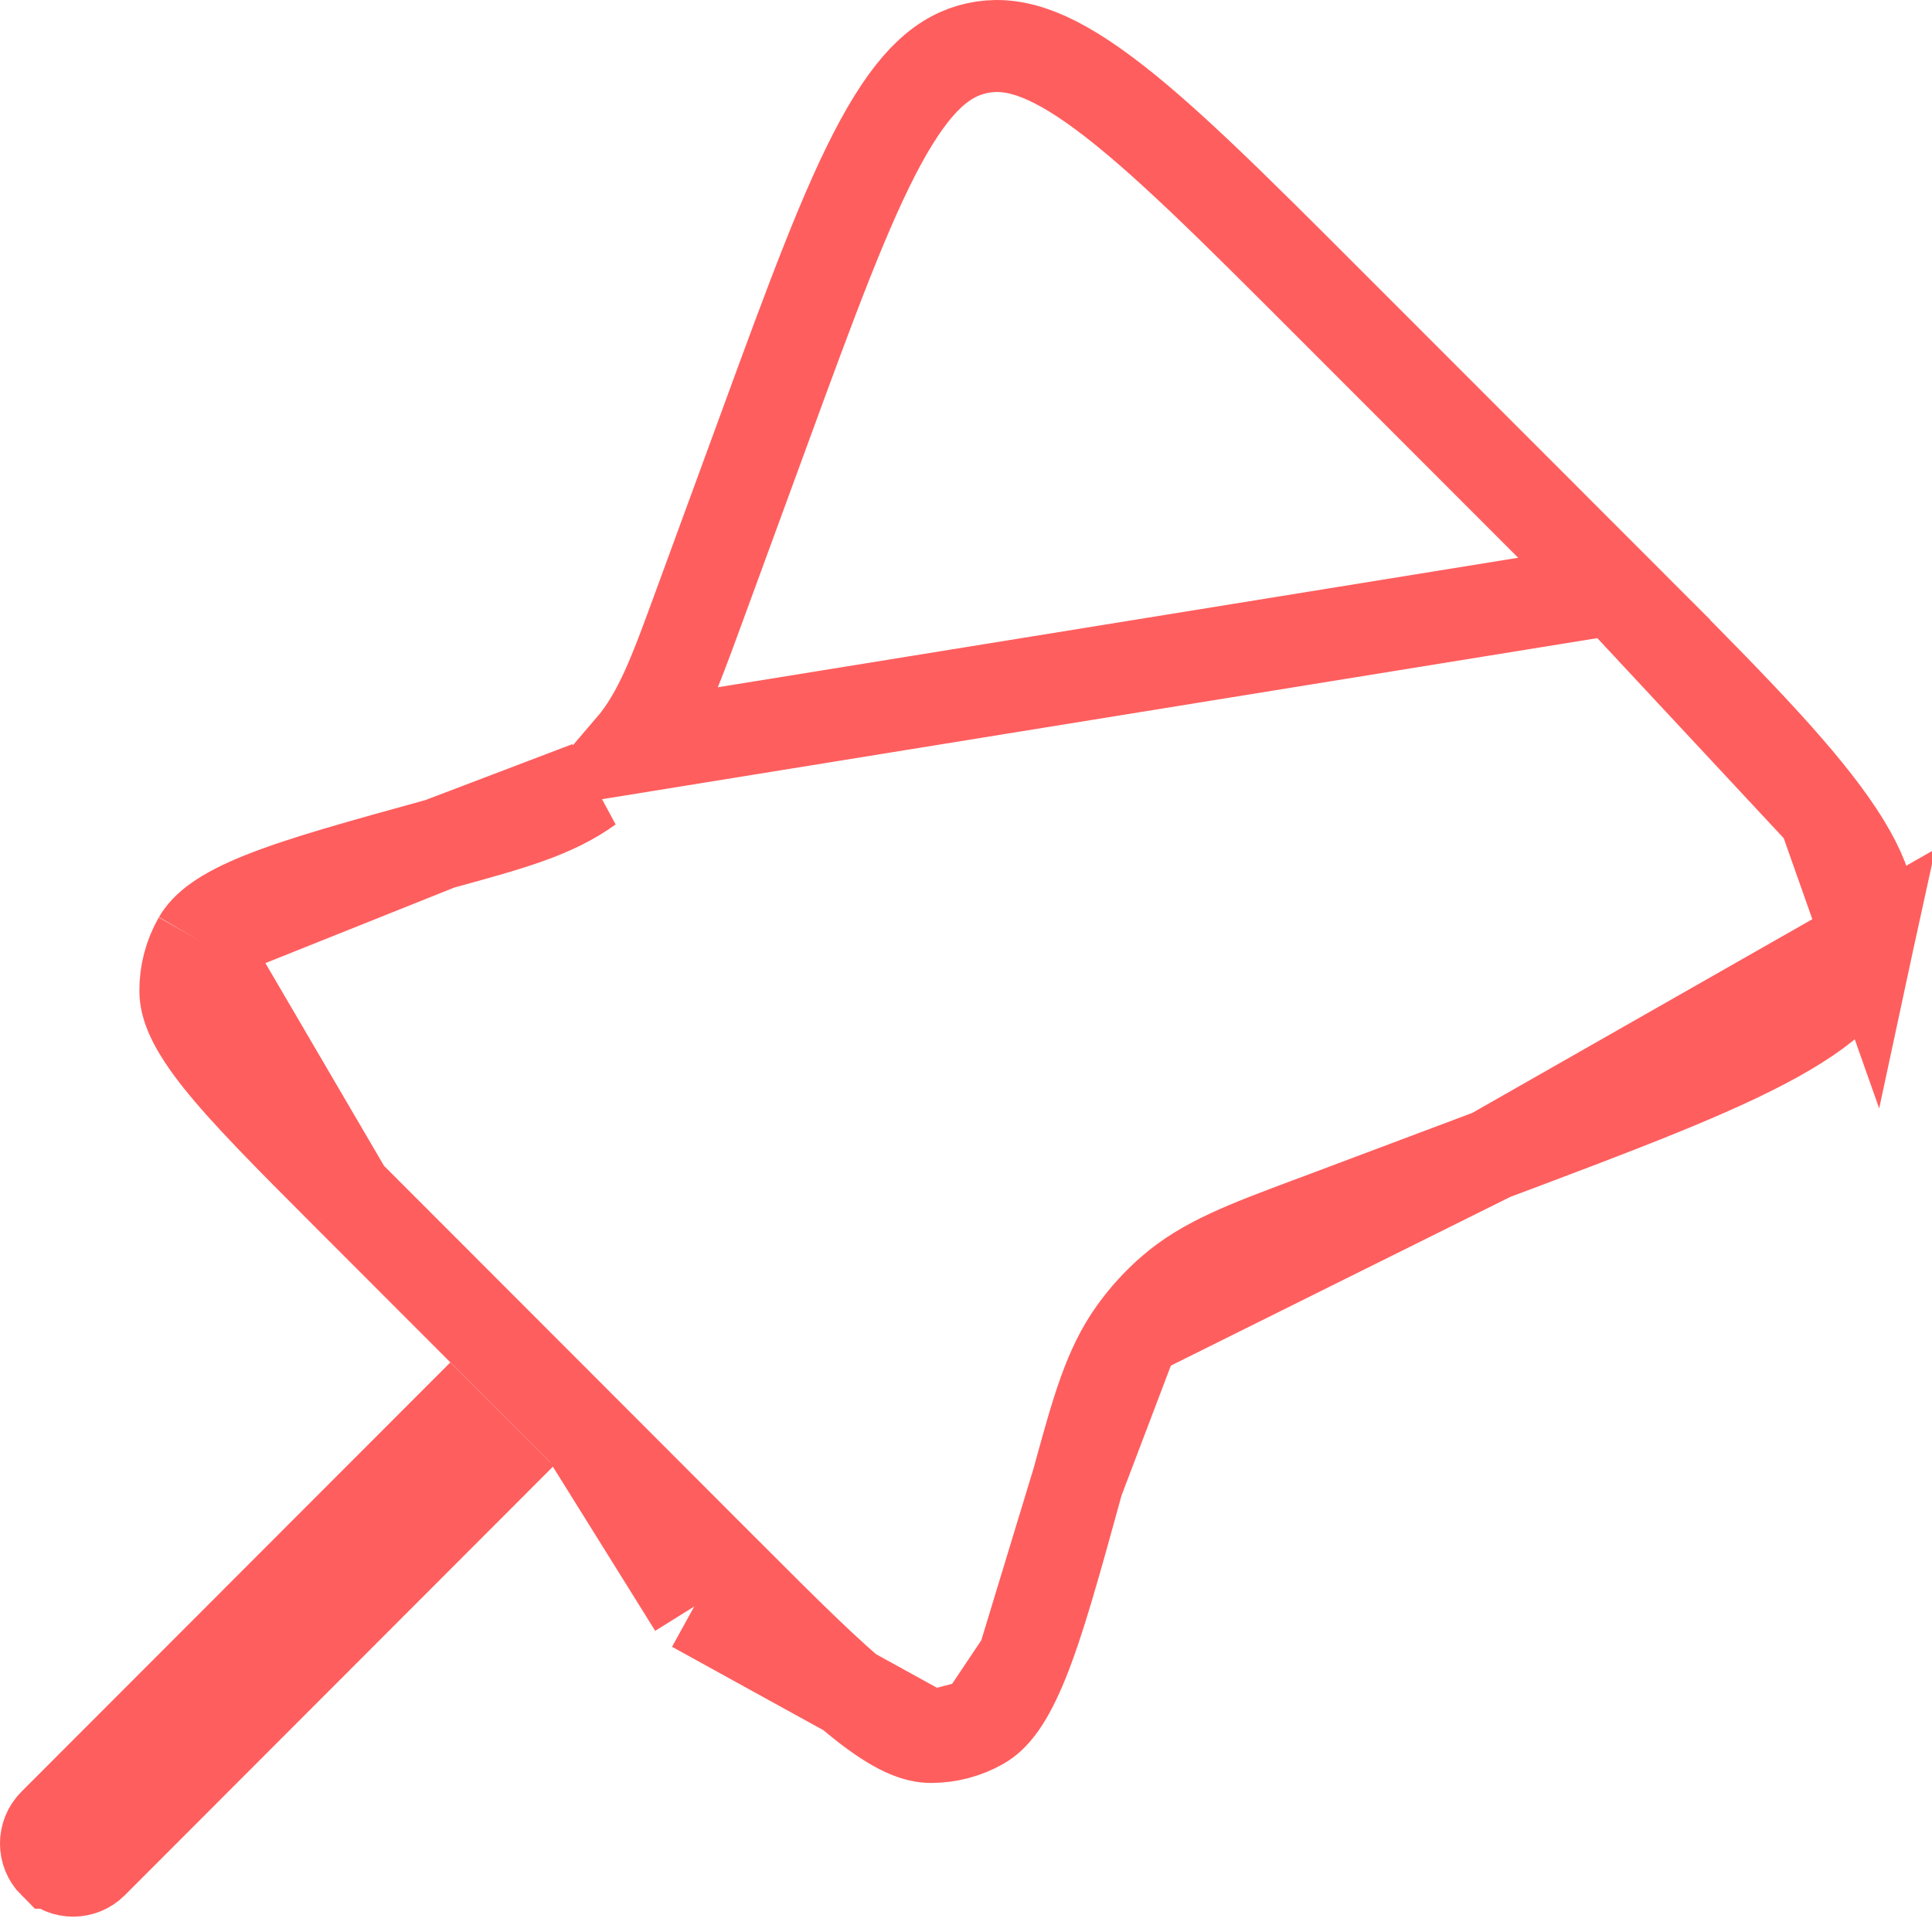
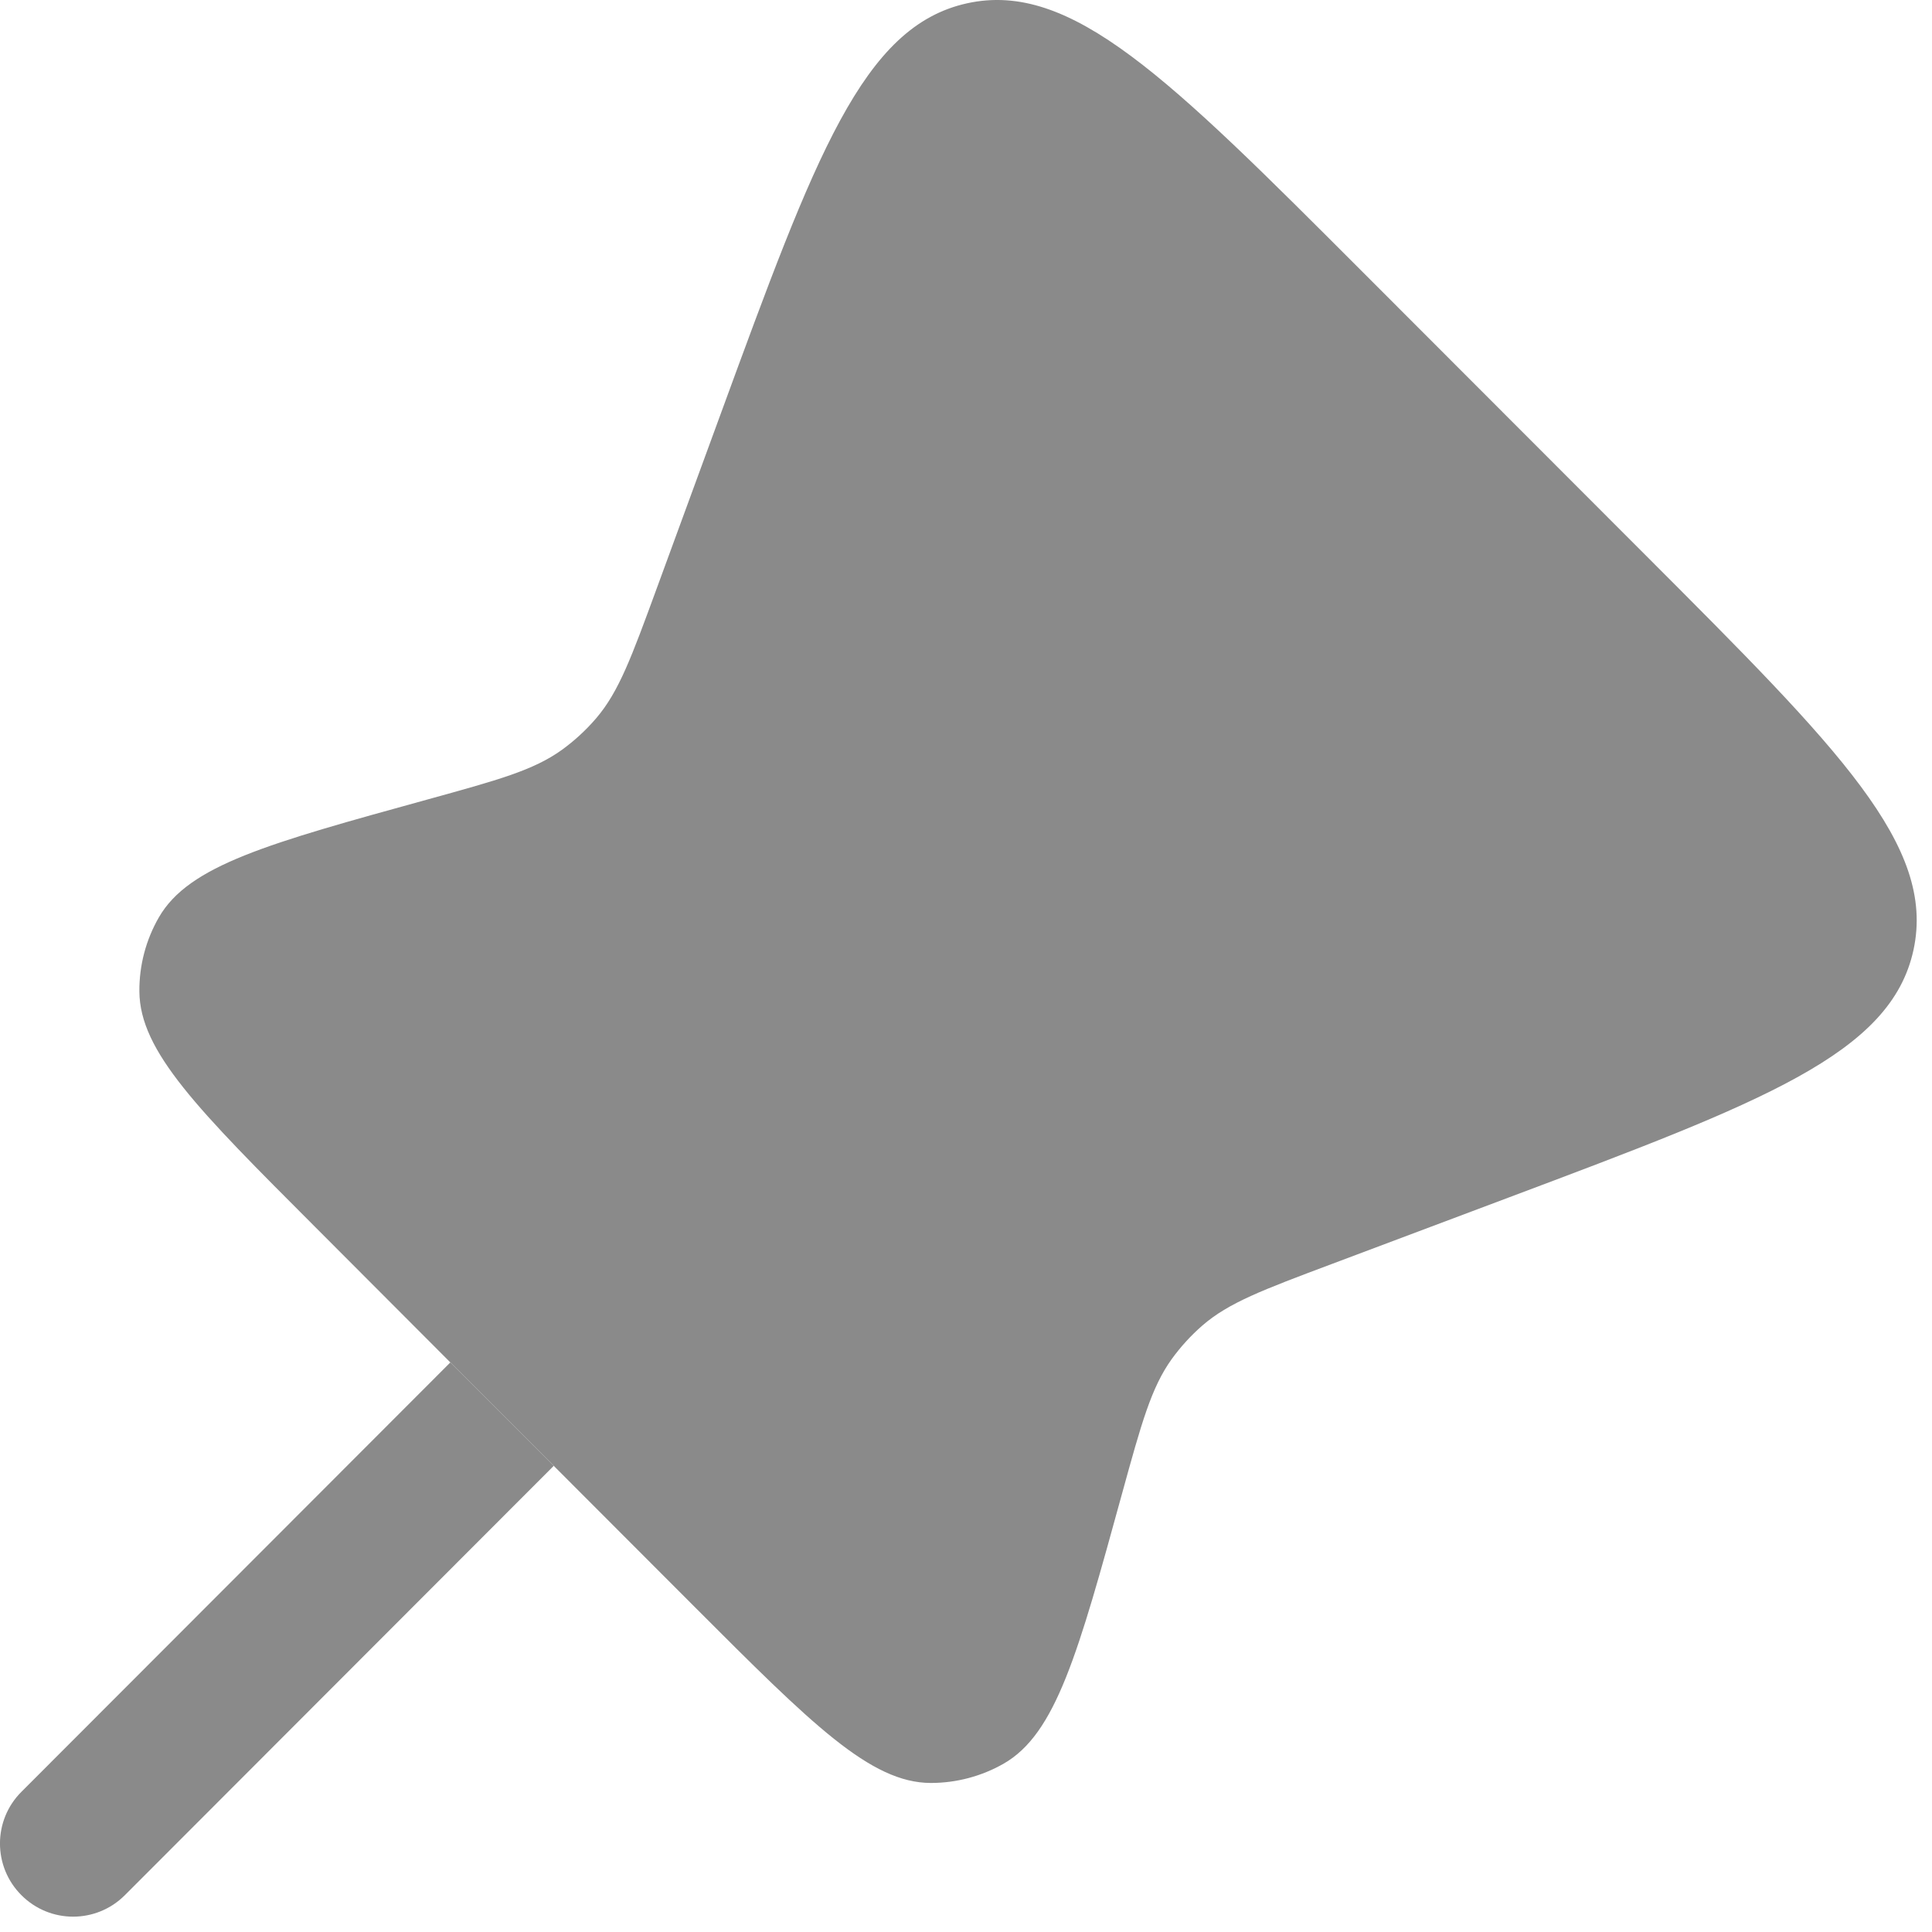
<svg xmlns="http://www.w3.org/2000/svg" width="21" height="21" viewBox="0 0 21 21" fill="none">
-   <path d="M16.216 12.551L16.216 12.551C17.619 12.024 18.617 11.647 19.301 11.268C19.978 10.892 20.233 10.575 20.31 10.219L16.216 12.551ZM16.216 12.551L14.295 13.273C14.295 13.273 14.295 13.273 14.295 13.273C14.267 13.283 14.239 13.294 14.211 13.304C13.549 13.552 13.098 13.722 12.742 14.03M16.216 12.551L12.329 14.483M12.329 14.483L12.329 14.483C12.448 14.316 12.587 14.164 12.742 14.03M12.329 14.483C12.055 14.865 11.927 15.33 11.739 16.011C11.732 16.04 11.723 16.069 11.715 16.099L11.715 16.099M12.329 14.483L11.715 16.099M12.742 14.03L13.069 14.408L12.742 14.03C12.742 14.03 12.742 14.03 12.742 14.03ZM11.715 16.099C11.472 16.982 11.301 17.603 11.123 18.046M11.715 16.099L11.123 18.046M10.119 18.88H10.119C10.309 18.88 10.495 18.831 10.66 18.737L10.119 18.88ZM10.119 18.88C9.963 18.88 9.751 18.807 9.376 18.509C9.002 18.211 8.547 17.756 7.9 17.109L7.546 17.462M10.119 18.88L7.546 17.462M7.546 17.462L7.9 17.109L6.373 15.58L6.373 15.58M7.546 17.462L6.373 15.58M6.373 15.58L5.249 14.455L5.249 14.455L3.775 12.98L3.775 12.98M6.373 15.58L3.775 12.98M3.775 12.98C3.132 12.336 2.681 11.883 2.385 11.512C2.089 11.139 2.016 10.928 2.015 10.773C2.013 10.579 2.064 10.388 2.16 10.22L2.16 10.22M3.775 12.98L2.16 10.22M2.16 10.22C2.238 10.086 2.406 9.938 2.847 9.761C3.288 9.584 3.903 9.414 4.78 9.172L4.78 9.172M2.16 10.22L4.78 9.172M4.78 9.172C4.81 9.164 4.839 9.156 4.868 9.148C5.551 8.96 6.017 8.832 6.399 8.556L4.78 9.172ZM17.546 6.4L14.457 3.309C13.39 2.241 12.629 1.481 11.996 1.011C11.371 0.547 10.975 0.446 10.618 0.524C10.262 0.603 9.945 0.861 9.572 1.546C9.196 2.239 8.824 3.248 8.305 4.667L7.609 6.566C7.598 6.594 7.588 6.623 7.578 6.65C7.334 7.317 7.168 7.771 6.862 8.129L17.546 6.4ZM17.546 6.4C18.605 7.461 19.359 8.217 19.825 8.846M17.546 6.4L19.825 8.846M19.825 8.846C20.286 9.468 20.387 9.863 20.31 10.219L19.825 8.846ZM11.123 18.046C10.944 18.491 10.796 18.659 10.66 18.737L11.123 18.046Z" stroke="#FF5E5E" />
-   <path d="M1.003 20.247L1.003 20.247C0.888 20.362 0.702 20.362 0.587 20.247L0.586 20.247C0.471 20.132 0.471 19.944 0.586 19.829L0.586 19.829L4.895 15.516L5.312 15.933L1.003 20.247Z" stroke="#FF5E5E" />
+   <path fill-rule="evenodd" clip-rule="evenodd" d="M14.811 2.956L17.899 6.047C19.995 8.145 21.043 9.194 20.799 10.325C20.554 11.455 19.167 11.976 16.392 13.019L14.471 13.741C13.728 14.02 13.356 14.159 13.069 14.408C12.944 14.517 12.832 14.64 12.735 14.774C12.514 15.083 12.408 15.466 12.197 16.232C11.718 17.974 11.478 18.845 10.908 19.171C10.667 19.308 10.395 19.38 10.118 19.38C9.461 19.379 8.823 18.74 7.546 17.462L6.019 15.933L4.895 14.809L3.422 13.333C2.153 12.063 1.519 11.429 1.515 10.776C1.513 10.493 1.586 10.216 1.727 9.971C2.053 9.405 2.918 9.167 4.647 8.69C5.415 8.478 5.798 8.373 6.107 8.151C6.245 8.051 6.371 7.935 6.482 7.805C6.728 7.516 6.865 7.142 7.139 6.394L7.835 4.495C8.863 1.689 9.377 0.286 10.511 0.036C11.645 -0.214 12.7 0.843 14.811 2.956Z" fill="#8A8A8A" />
+   <path d="M1.357 20.6L6.019 15.933L4.895 14.809L0.233 19.476C-0.078 19.786 -0.078 20.29 0.233 20.6C0.543 20.911 1.046 20.911 1.357 20.6Z" fill="#8A8A8A" />
</svg>
